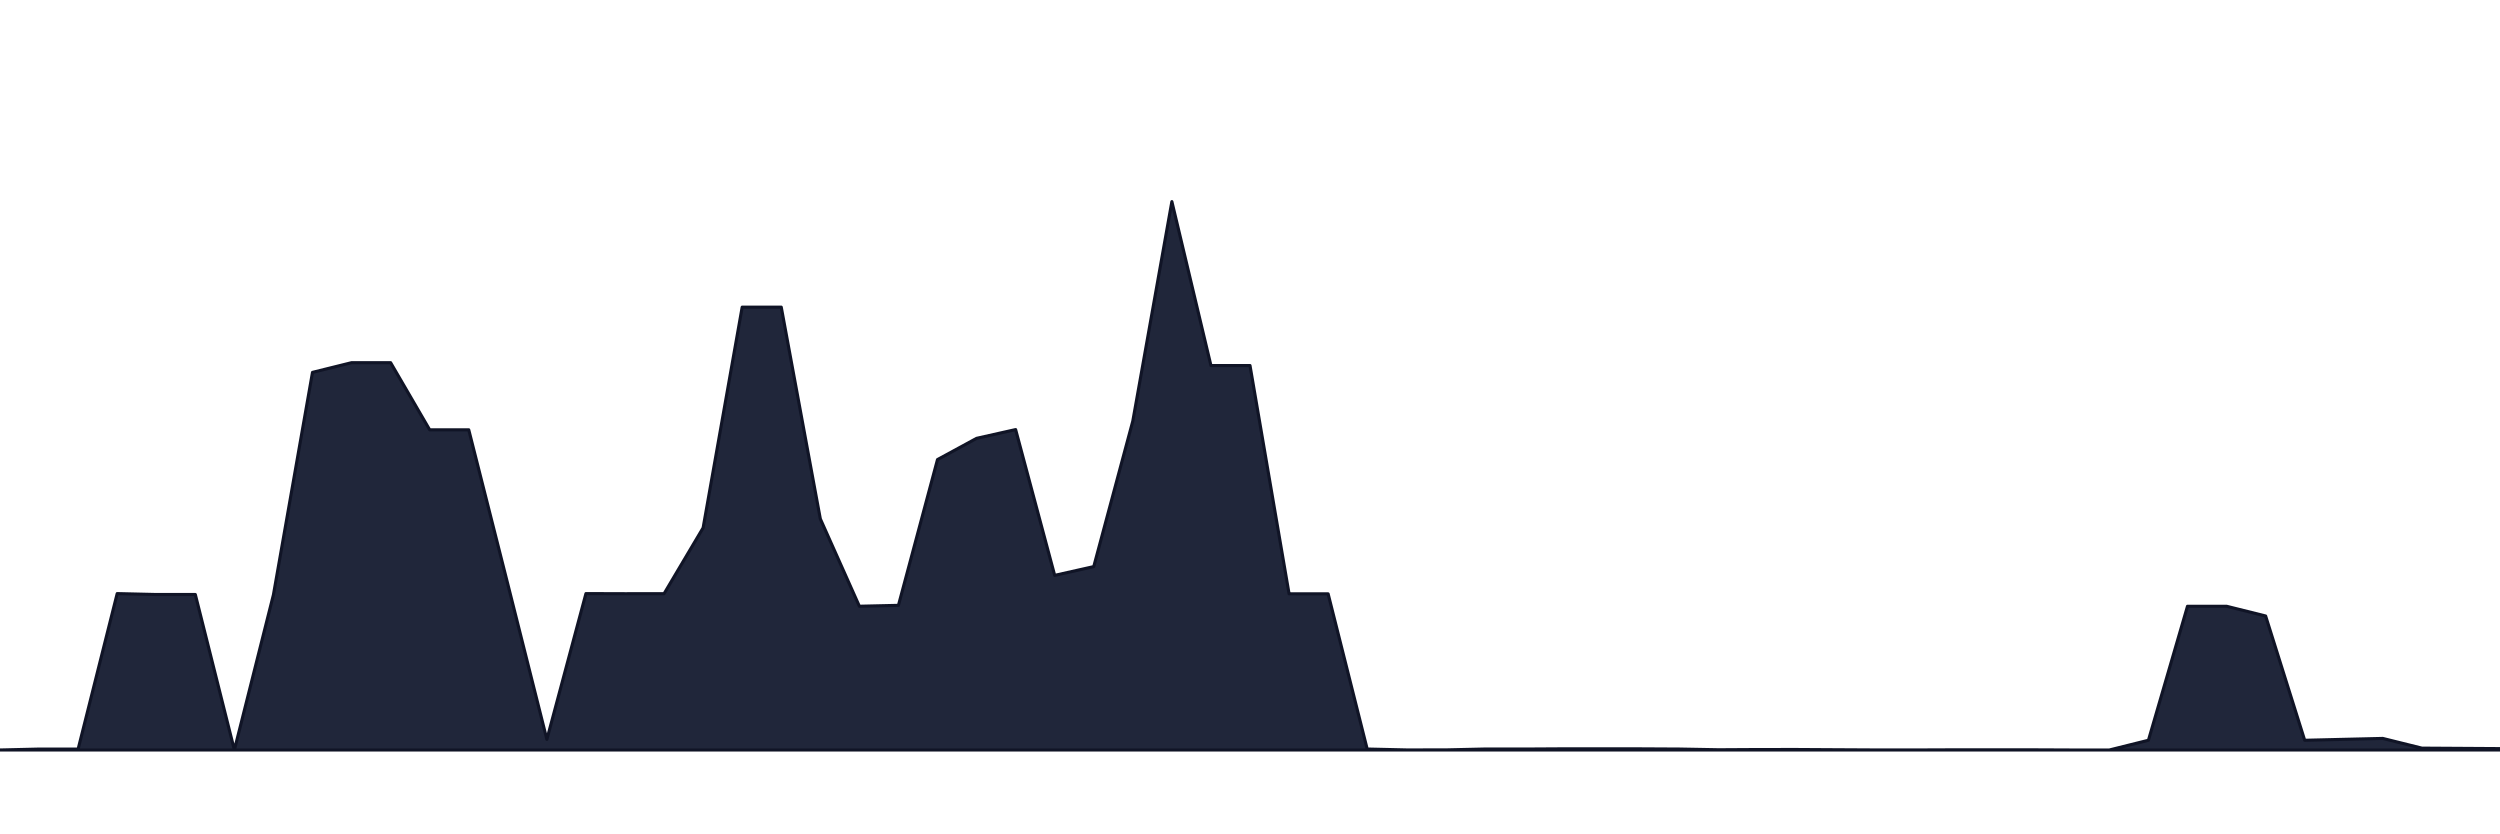
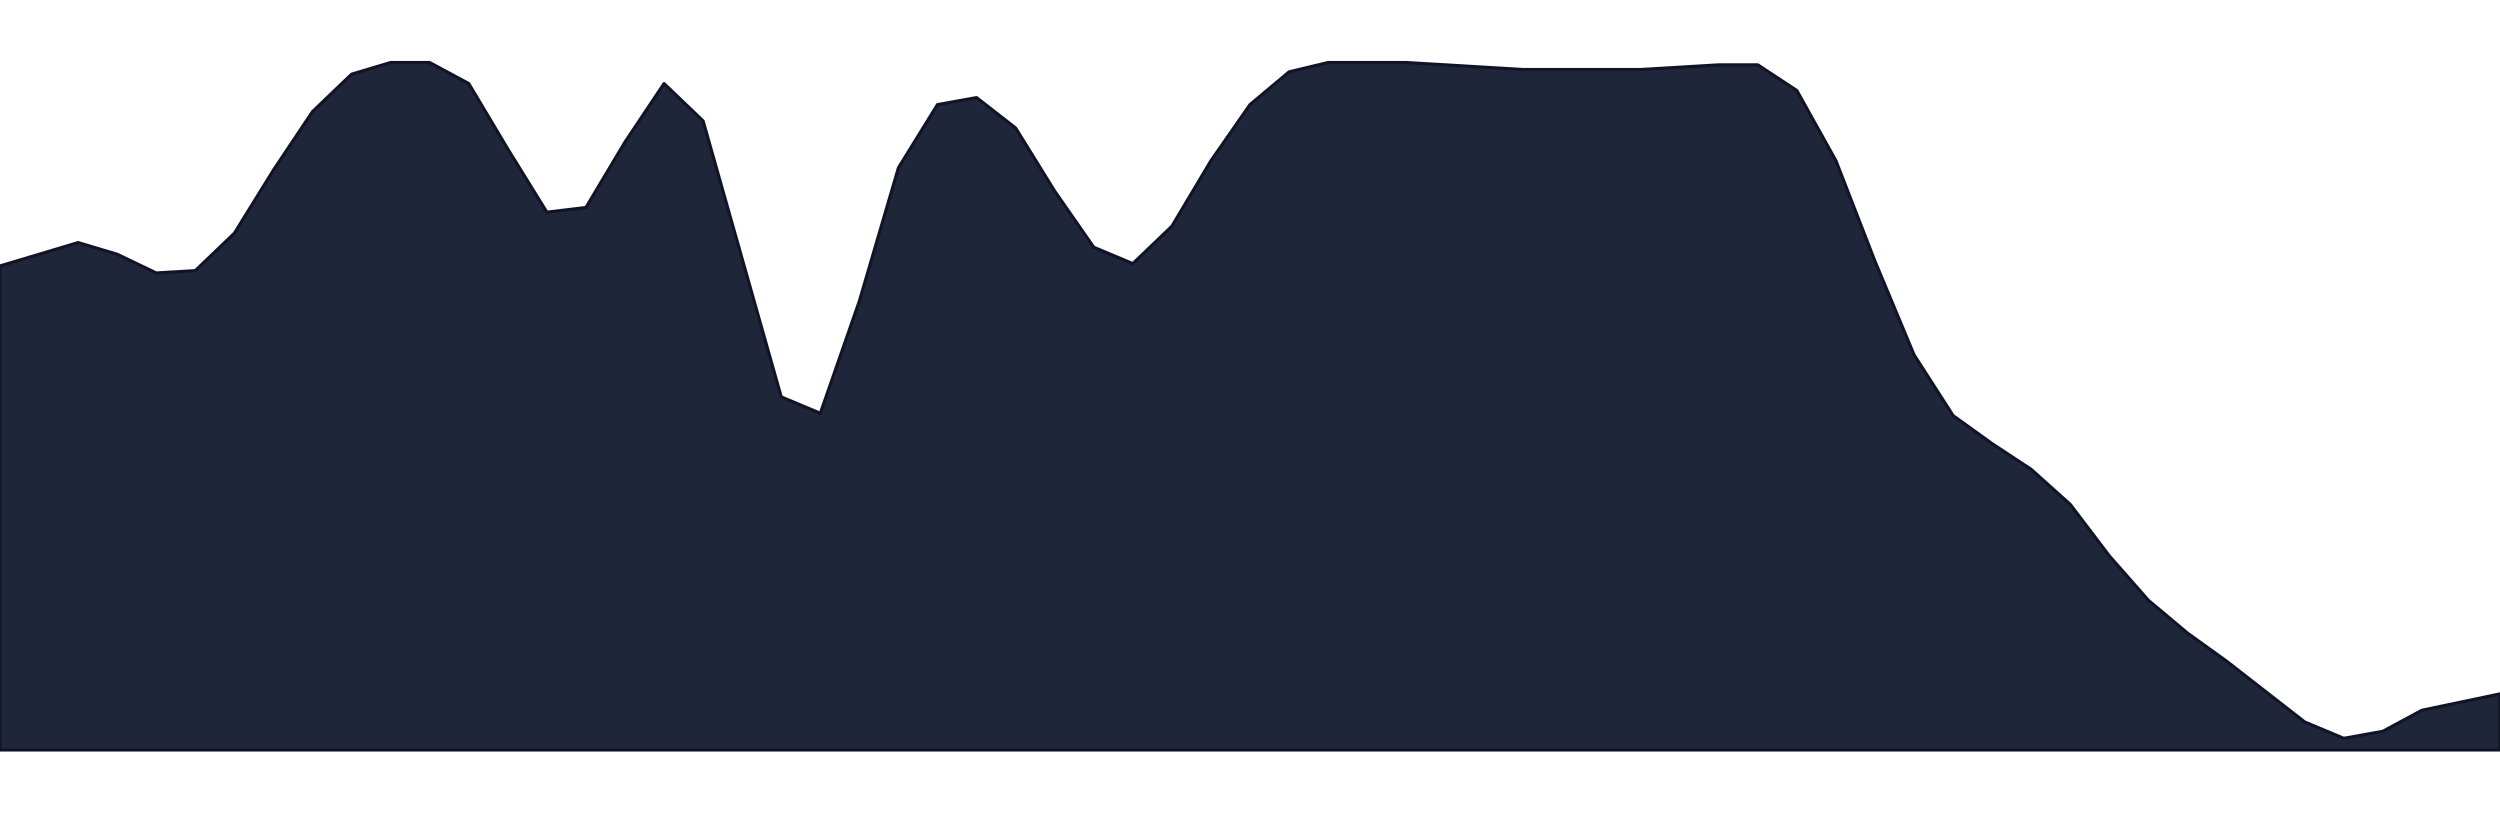
<svg xmlns="http://www.w3.org/2000/svg" viewBox="0 0 1200 400" role="img" aria-label="Silhouette of spk-1.8 from W">
-   <path d="M0 360 L0 360 L18.75 359.56 L37.5 359.56 L56.25 284.93 L75 285.37 L93.75 285.37 L112.5 360 L131.25 285.49 L150 178.74 L168.75 174.09 L187.5 174.09 L206.25 206.32 L225 206.31 L243.75 280.41 L262.5 354.92 L281.25 284.93 L300 284.99 L318.75 284.98 L337.5 253.36 L356.25 147.43 L375 147.43 L393.75 249.04 L412.5 291 L431.25 290.57 L450 220.6 L468.75 210.41 L487.5 206.2 L506.25 276.18 L525 271.97 L543.75 202.12 L562.5 96.78 L581.25 175.46 L600 175.46 L618.75 285.02 L637.5 285.05 L656.25 359.54 L675 359.97 L693.75 359.96 L712.5 359.54 L731.25 359.55 L750 359.44 L768.75 359.44 L787.5 359.45 L806.25 359.55 L825 359.89 L843.75 359.78 L862.5 359.77 L881.25 359.88 L900 359.98 L918.75 359.99 L937.5 359.92 L956.25 359.92 L975 359.92 L993.75 360 L1012.5 360 L1031.25 355.33 L1050 291.01 L1068.75 291.01 L1087.5 295.68 L1106.25 355.34 L1125 354.89 L1143.75 354.45 L1162.5 359.11 L1200 359.34 L1200 360 L1200 360 L0 360 Z" fill="#20263a" fill-opacity="1" stroke="#101426" stroke-width="1.5" stroke-linejoin="round" />
+   <path d="M0 360 L0 127.66 L18.75 122.04 L37.5 116.43 L56.25 122.04 L75 131.02 L93.75 129.9 L112.5 111.94 L131.25 81.63 L150 53.57 L168.75 35.61 L187.5 30 L206.25 30 L225 40.1 L243.75 71.53 L262.5 101.84 L281.25 99.59 L300 68.16 L318.75 40.1 L337.5 58.06 L356.25 124.28 L375 190.51 L393.75 198.37 L412.5 144.49 L431.25 80.51 L450 50.2 L468.75 46.84 L487.5 61.43 L506.25 91.73 L525 118.67 L543.75 126.53 L562.5 108.57 L581.25 77.14 L600 50.2 L618.75 34.49 L637.5 30 L656.25 30 L675 30 L693.75 31.12 L712.5 32.25 L731.25 33.37 L750 33.37 L768.75 33.37 L787.5 33.37 L806.25 32.25 L825 31.12 L843.75 31.12 L862.5 43.47 L881.25 77.14 L900 125.41 L918.75 170.3 L937.5 199.49 L956.25 212.96 L975 225.31 L993.75 242.14 L1012.5 266.84 L1031.25 288.16 L1050 303.88 L1068.75 317.35 L1087.5 331.94 L1106.25 346.53 L1125 354.39 L1143.75 351.02 L1162.5 340.92 L1200 333.06 L1200 360 L1200 360 L0 360 Z" fill="#20263a" fill-opacity="1" stroke="#101426" stroke-width="1.5" stroke-linejoin="round" />
</svg>
